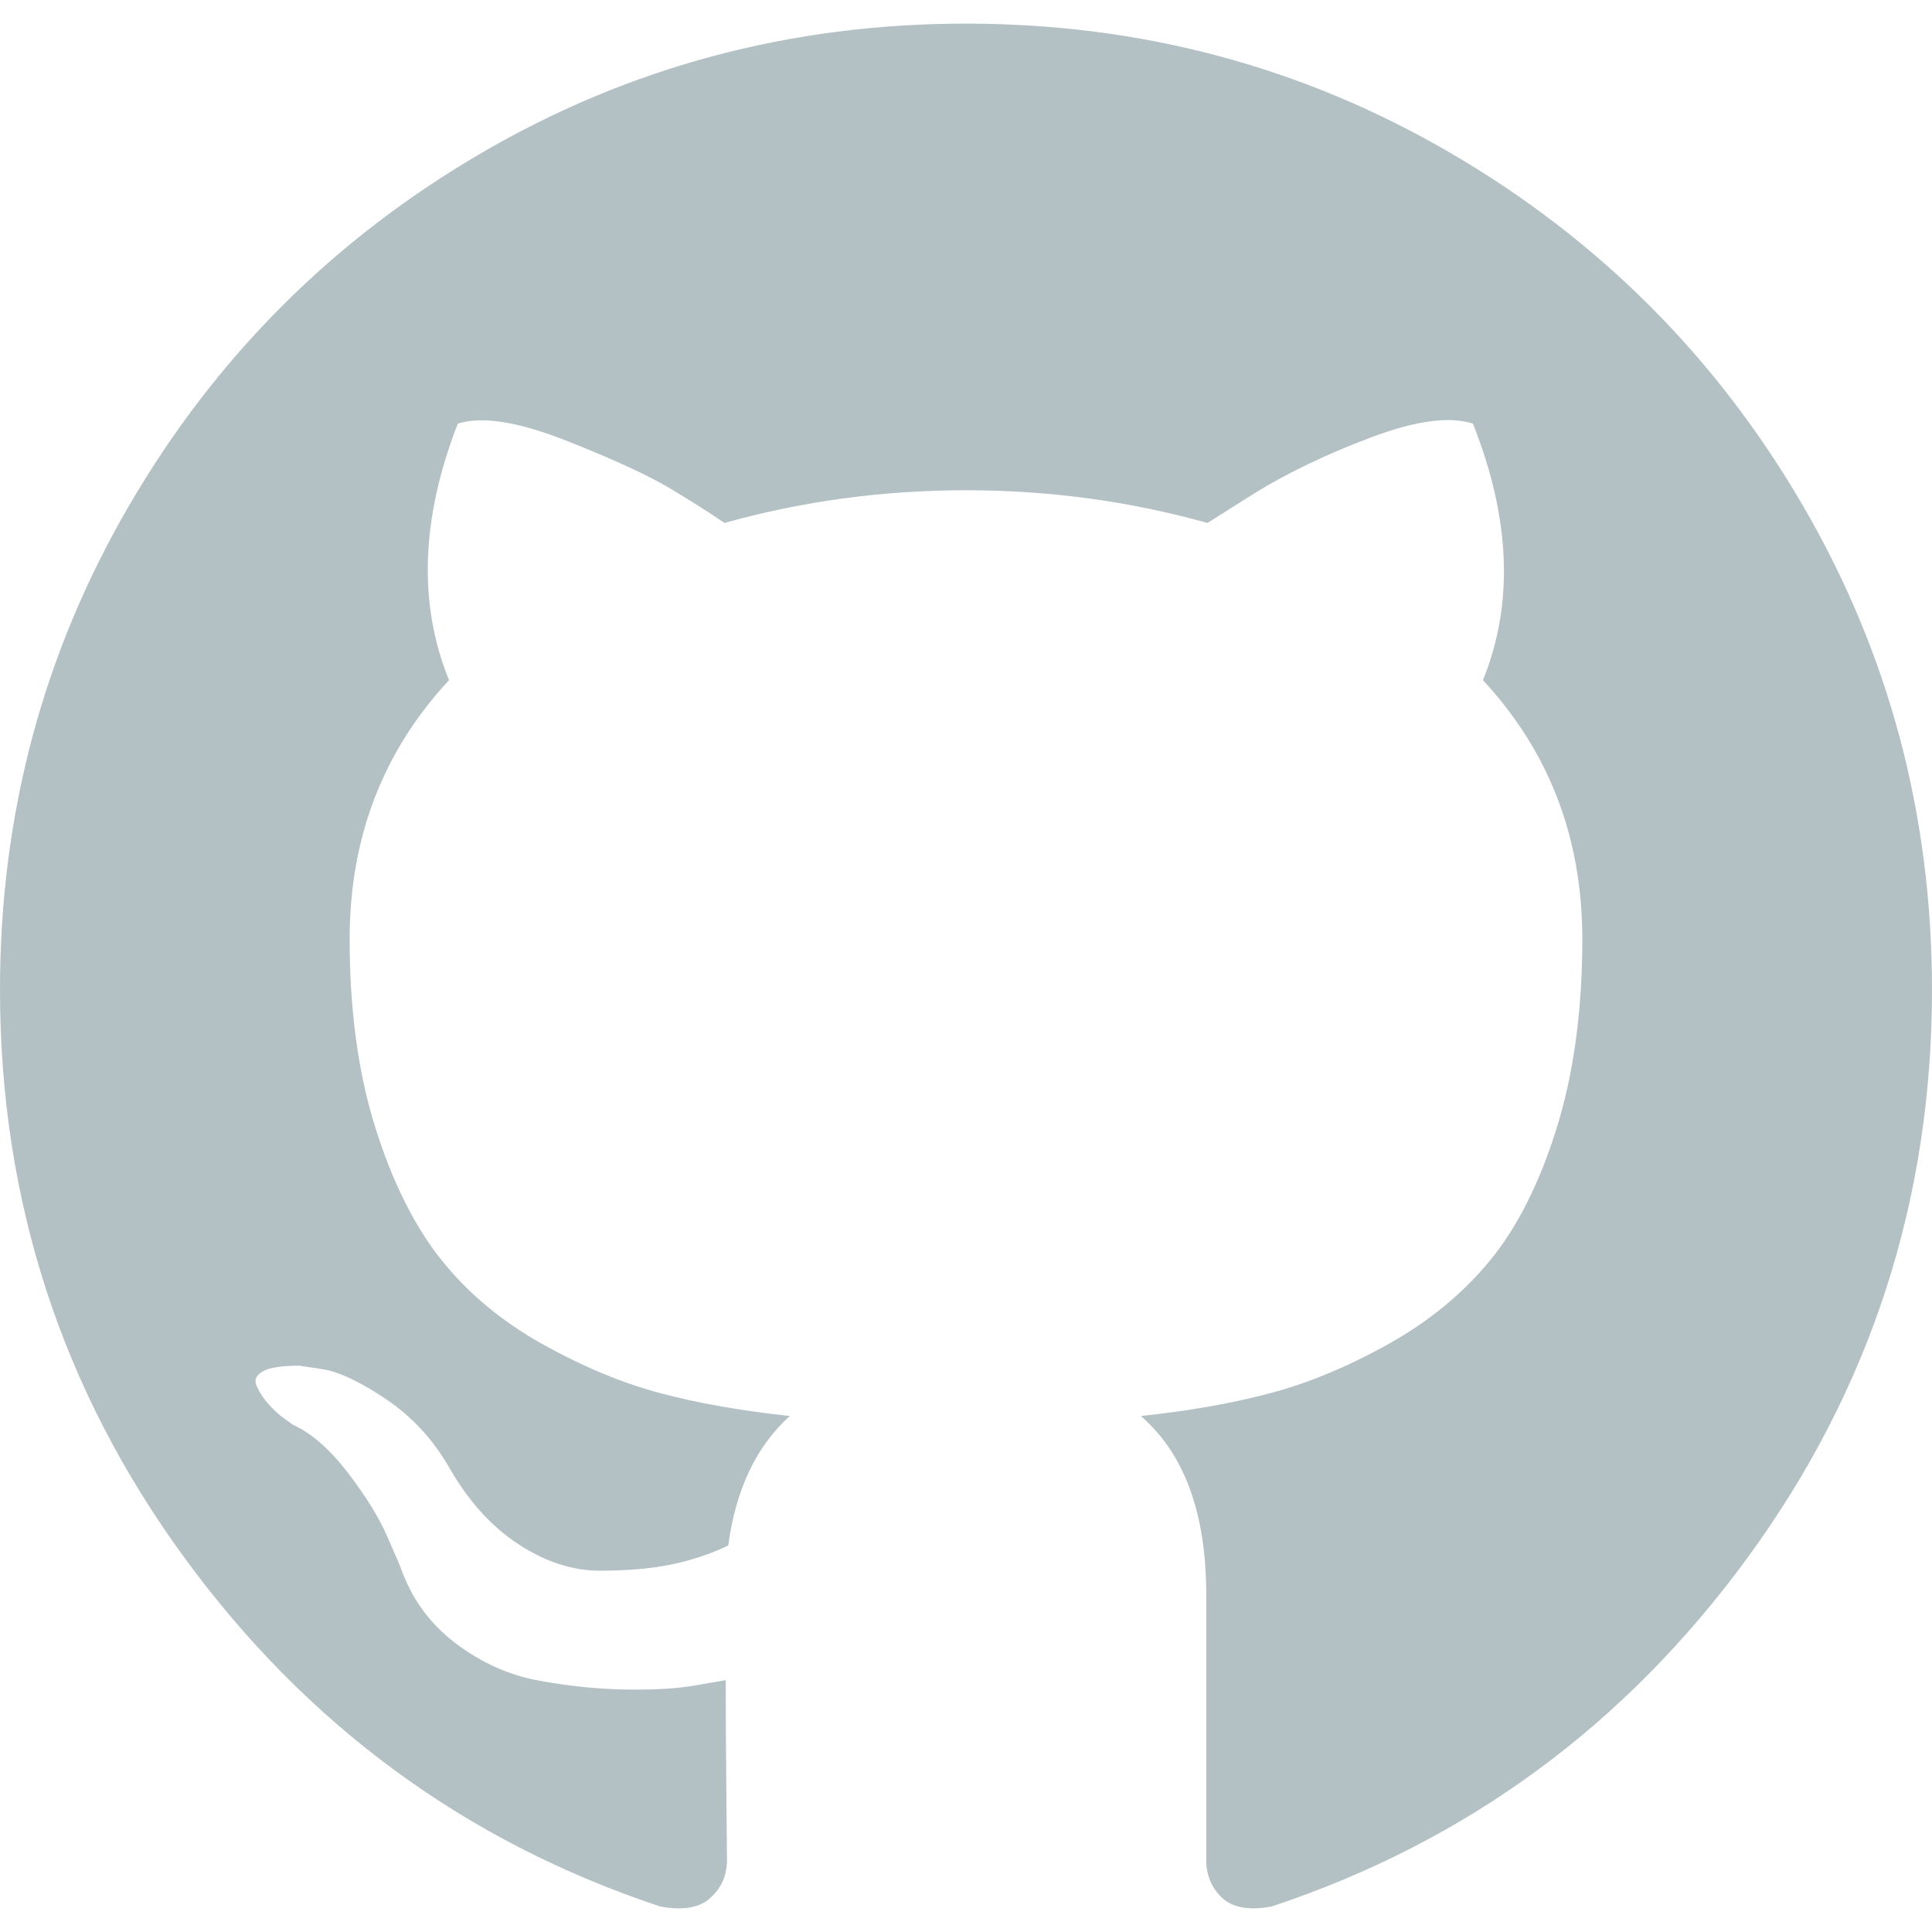
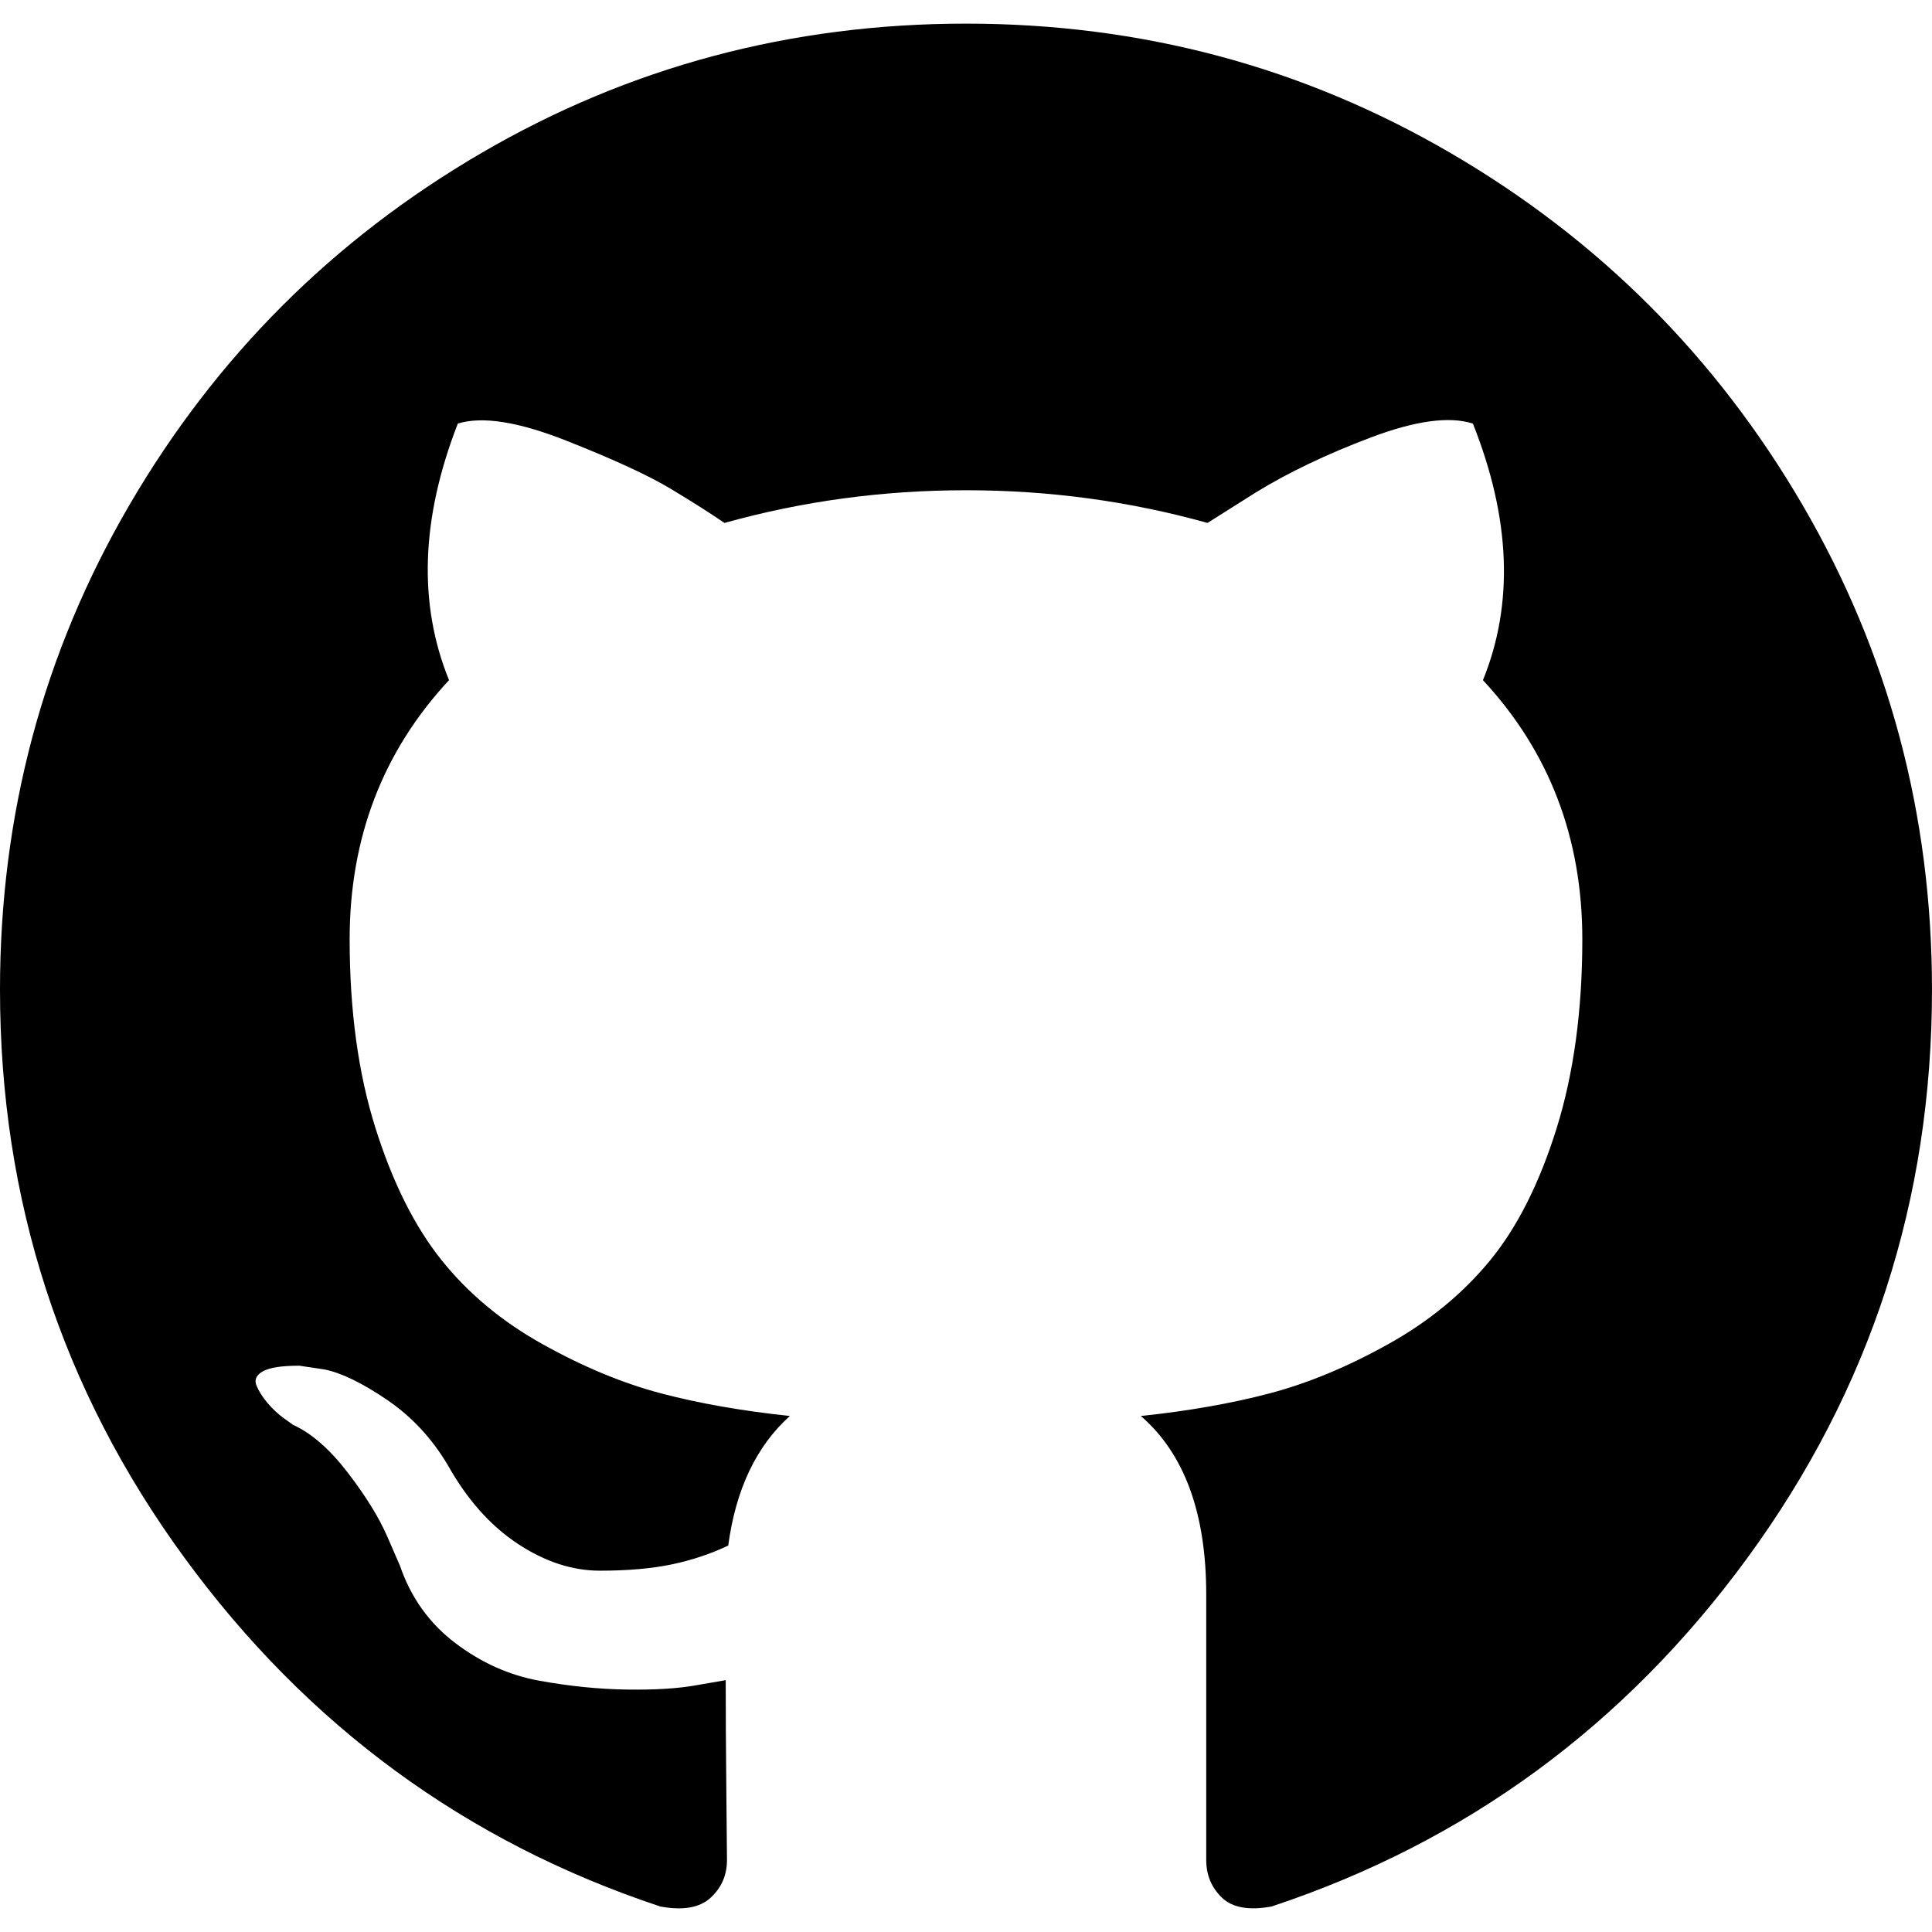
- <svg xmlns="http://www.w3.org/2000/svg" version="1.1" id="Capa_1" x="0px" y="0px" width="55px" height="55px" viewBox="0 0 438.549 438.549" style="enable-background:new 0 0 438.549 438.549;" xml:space="preserve" class="">
+ <svg xmlns="http://www.w3.org/2000/svg" version="1.1" id="Capa_1" x="0px" y="0px" width="55px" height="55px" viewBox="0 0 438.549 438.549" style="enable-background:new 0 0 438.549 438.549;" xml:space="preserve">
  <g>
-     <g>
-       <path d="M409.132,114.573c-19.608-33.596-46.205-60.194-79.798-79.8C295.736,15.166,259.057,5.365,219.271,5.365   c-39.781,0-76.472,9.804-110.063,29.408c-33.596,19.605-60.192,46.204-79.8,79.8C9.803,148.168,0,184.854,0,224.63   c0,47.78,13.94,90.745,41.827,128.906c27.884,38.164,63.906,64.572,108.063,79.227c5.14,0.954,8.945,0.283,11.419-1.996   c2.475-2.282,3.711-5.14,3.711-8.562c0-0.571-0.049-5.708-0.144-15.417c-0.098-9.709-0.144-18.179-0.144-25.406l-6.567,1.136   c-4.187,0.767-9.469,1.092-15.846,1c-6.374-0.089-12.991-0.757-19.842-1.999c-6.854-1.231-13.229-4.086-19.13-8.559   c-5.898-4.473-10.085-10.328-12.56-17.556l-2.855-6.57c-1.903-4.374-4.899-9.233-8.992-14.559   c-4.093-5.331-8.232-8.945-12.419-10.848l-1.999-1.431c-1.332-0.951-2.568-2.098-3.711-3.429c-1.142-1.331-1.997-2.663-2.568-3.997   c-0.572-1.335-0.098-2.43,1.427-3.289c1.525-0.859,4.281-1.276,8.28-1.276l5.708,0.853c3.807,0.763,8.516,3.042,14.133,6.851   c5.614,3.806,10.229,8.754,13.846,14.842c4.38,7.806,9.657,13.754,15.846,17.847c6.184,4.093,12.419,6.136,18.699,6.136   c6.28,0,11.704-0.476,16.274-1.423c4.565-0.952,8.848-2.383,12.847-4.285c1.713-12.758,6.377-22.559,13.988-29.41   c-10.848-1.14-20.601-2.857-29.264-5.14c-8.658-2.286-17.605-5.996-26.835-11.14c-9.235-5.137-16.896-11.516-22.985-19.126   c-6.09-7.614-11.088-17.61-14.987-29.979c-3.901-12.374-5.852-26.648-5.852-42.826c0-23.035,7.52-42.637,22.557-58.817   c-7.044-17.318-6.379-36.732,1.997-58.24c5.52-1.715,13.706-0.428,24.554,3.853c10.85,4.283,18.794,7.952,23.84,10.994   c5.046,3.041,9.089,5.618,12.135,7.708c17.705-4.947,35.976-7.421,54.818-7.421s37.117,2.474,54.823,7.421l10.849-6.849   c7.419-4.57,16.18-8.758,26.262-12.565c10.088-3.805,17.802-4.853,23.134-3.138c8.562,21.509,9.325,40.922,2.279,58.24   c15.036,16.18,22.559,35.787,22.559,58.817c0,16.178-1.958,30.497-5.853,42.966c-3.9,12.471-8.941,22.457-15.125,29.979   c-6.191,7.521-13.901,13.85-23.131,18.986c-9.232,5.14-18.182,8.85-26.84,11.136c-8.662,2.286-18.415,4.004-29.263,5.146   c9.894,8.562,14.842,22.077,14.842,40.539v60.237c0,3.422,1.19,6.279,3.572,8.562c2.379,2.279,6.136,2.95,11.276,1.995   c44.163-14.653,80.185-41.062,108.068-79.226c27.88-38.161,41.825-81.126,41.825-128.906   C438.536,184.851,428.728,148.168,409.132,114.573z" data-original="#000000" class="active-path" data-old_color="#000000" fill="#B3C0C4" />
-     </g>
+     <path d="M409.132,114.573c-19.608-33.596-46.205-60.194-79.798-79.8C295.736,15.166,259.057,5.365,219.271,5.365   c-39.781,0-76.472,9.804-110.063,29.408c-33.596,19.605-60.192,46.204-79.8,79.8C9.803,148.168,0,184.854,0,224.63   c0,47.78,13.94,90.745,41.827,128.906c27.884,38.164,63.906,64.572,108.063,79.227c5.14,0.954,8.945,0.283,11.419-1.996   c2.475-2.282,3.711-5.14,3.711-8.562c0-0.571-0.049-5.708-0.144-15.417c-0.098-9.709-0.144-18.179-0.144-25.406l-6.567,1.136   c-4.187,0.767-9.469,1.092-15.846,1c-6.374-0.089-12.991-0.757-19.842-1.999c-6.854-1.231-13.229-4.086-19.13-8.559   c-5.898-4.473-10.085-10.328-12.56-17.556l-2.855-6.57c-1.903-4.374-4.899-9.233-8.992-14.559   c-4.093-5.331-8.232-8.945-12.419-10.848l-1.999-1.431c-1.332-0.951-2.568-2.098-3.711-3.429c-1.142-1.331-1.997-2.663-2.568-3.997   c-0.572-1.335-0.098-2.43,1.427-3.289c1.525-0.859,4.281-1.276,8.28-1.276l5.708,0.853c3.807,0.763,8.516,3.042,14.133,6.851   c5.614,3.806,10.229,8.754,13.846,14.842c4.38,7.806,9.657,13.754,15.846,17.847c6.184,4.093,12.419,6.136,18.699,6.136   c6.28,0,11.704-0.476,16.274-1.423c4.565-0.952,8.848-2.383,12.847-4.285c1.713-12.758,6.377-22.559,13.988-29.41   c-10.848-1.14-20.601-2.857-29.264-5.14c-8.658-2.286-17.605-5.996-26.835-11.14c-9.235-5.137-16.896-11.516-22.985-19.126   c-6.09-7.614-11.088-17.61-14.987-29.979c-3.901-12.374-5.852-26.648-5.852-42.826c0-23.035,7.52-42.637,22.557-58.817   c-7.044-17.318-6.379-36.732,1.997-58.24c5.52-1.715,13.706-0.428,24.554,3.853c10.85,4.283,18.794,7.952,23.84,10.994   c5.046,3.041,9.089,5.618,12.135,7.708c17.705-4.947,35.976-7.421,54.818-7.421s37.117,2.474,54.823,7.421l10.849-6.849   c7.419-4.57,16.18-8.758,26.262-12.565c10.088-3.805,17.802-4.853,23.134-3.138c8.562,21.509,9.325,40.922,2.279,58.24   c15.036,16.18,22.559,35.787,22.559,58.817c0,16.178-1.958,30.497-5.853,42.966c-3.9,12.471-8.941,22.457-15.125,29.979   c-6.191,7.521-13.901,13.85-23.131,18.986c-9.232,5.14-18.182,8.85-26.84,11.136c-8.662,2.286-18.415,4.004-29.263,5.146   c9.894,8.562,14.842,22.077,14.842,40.539v60.237c0,3.422,1.19,6.279,3.572,8.562c2.379,2.279,6.136,2.95,11.276,1.995   c44.163-14.653,80.185-41.062,108.068-79.226c27.88-38.161,41.825-81.126,41.825-128.906   C438.536,184.851,428.728,148.168,409.132,114.573z" />
  </g>
+   <g>
+ </g>
+   <g>
+ </g>
+   <g>
+ </g>
+   <g>
+ </g>
+   <g>
+ </g>
+   <g>
+ </g>
+   <g>
+ </g>
+   <g>
+ </g>
+   <g>
+ </g>
+   <g>
+ </g>
+   <g>
+ </g>
+   <g>
+ </g>
+   <g>
+ </g>
+   <g>
+ </g>
+   <g>
+ </g>
</svg>
